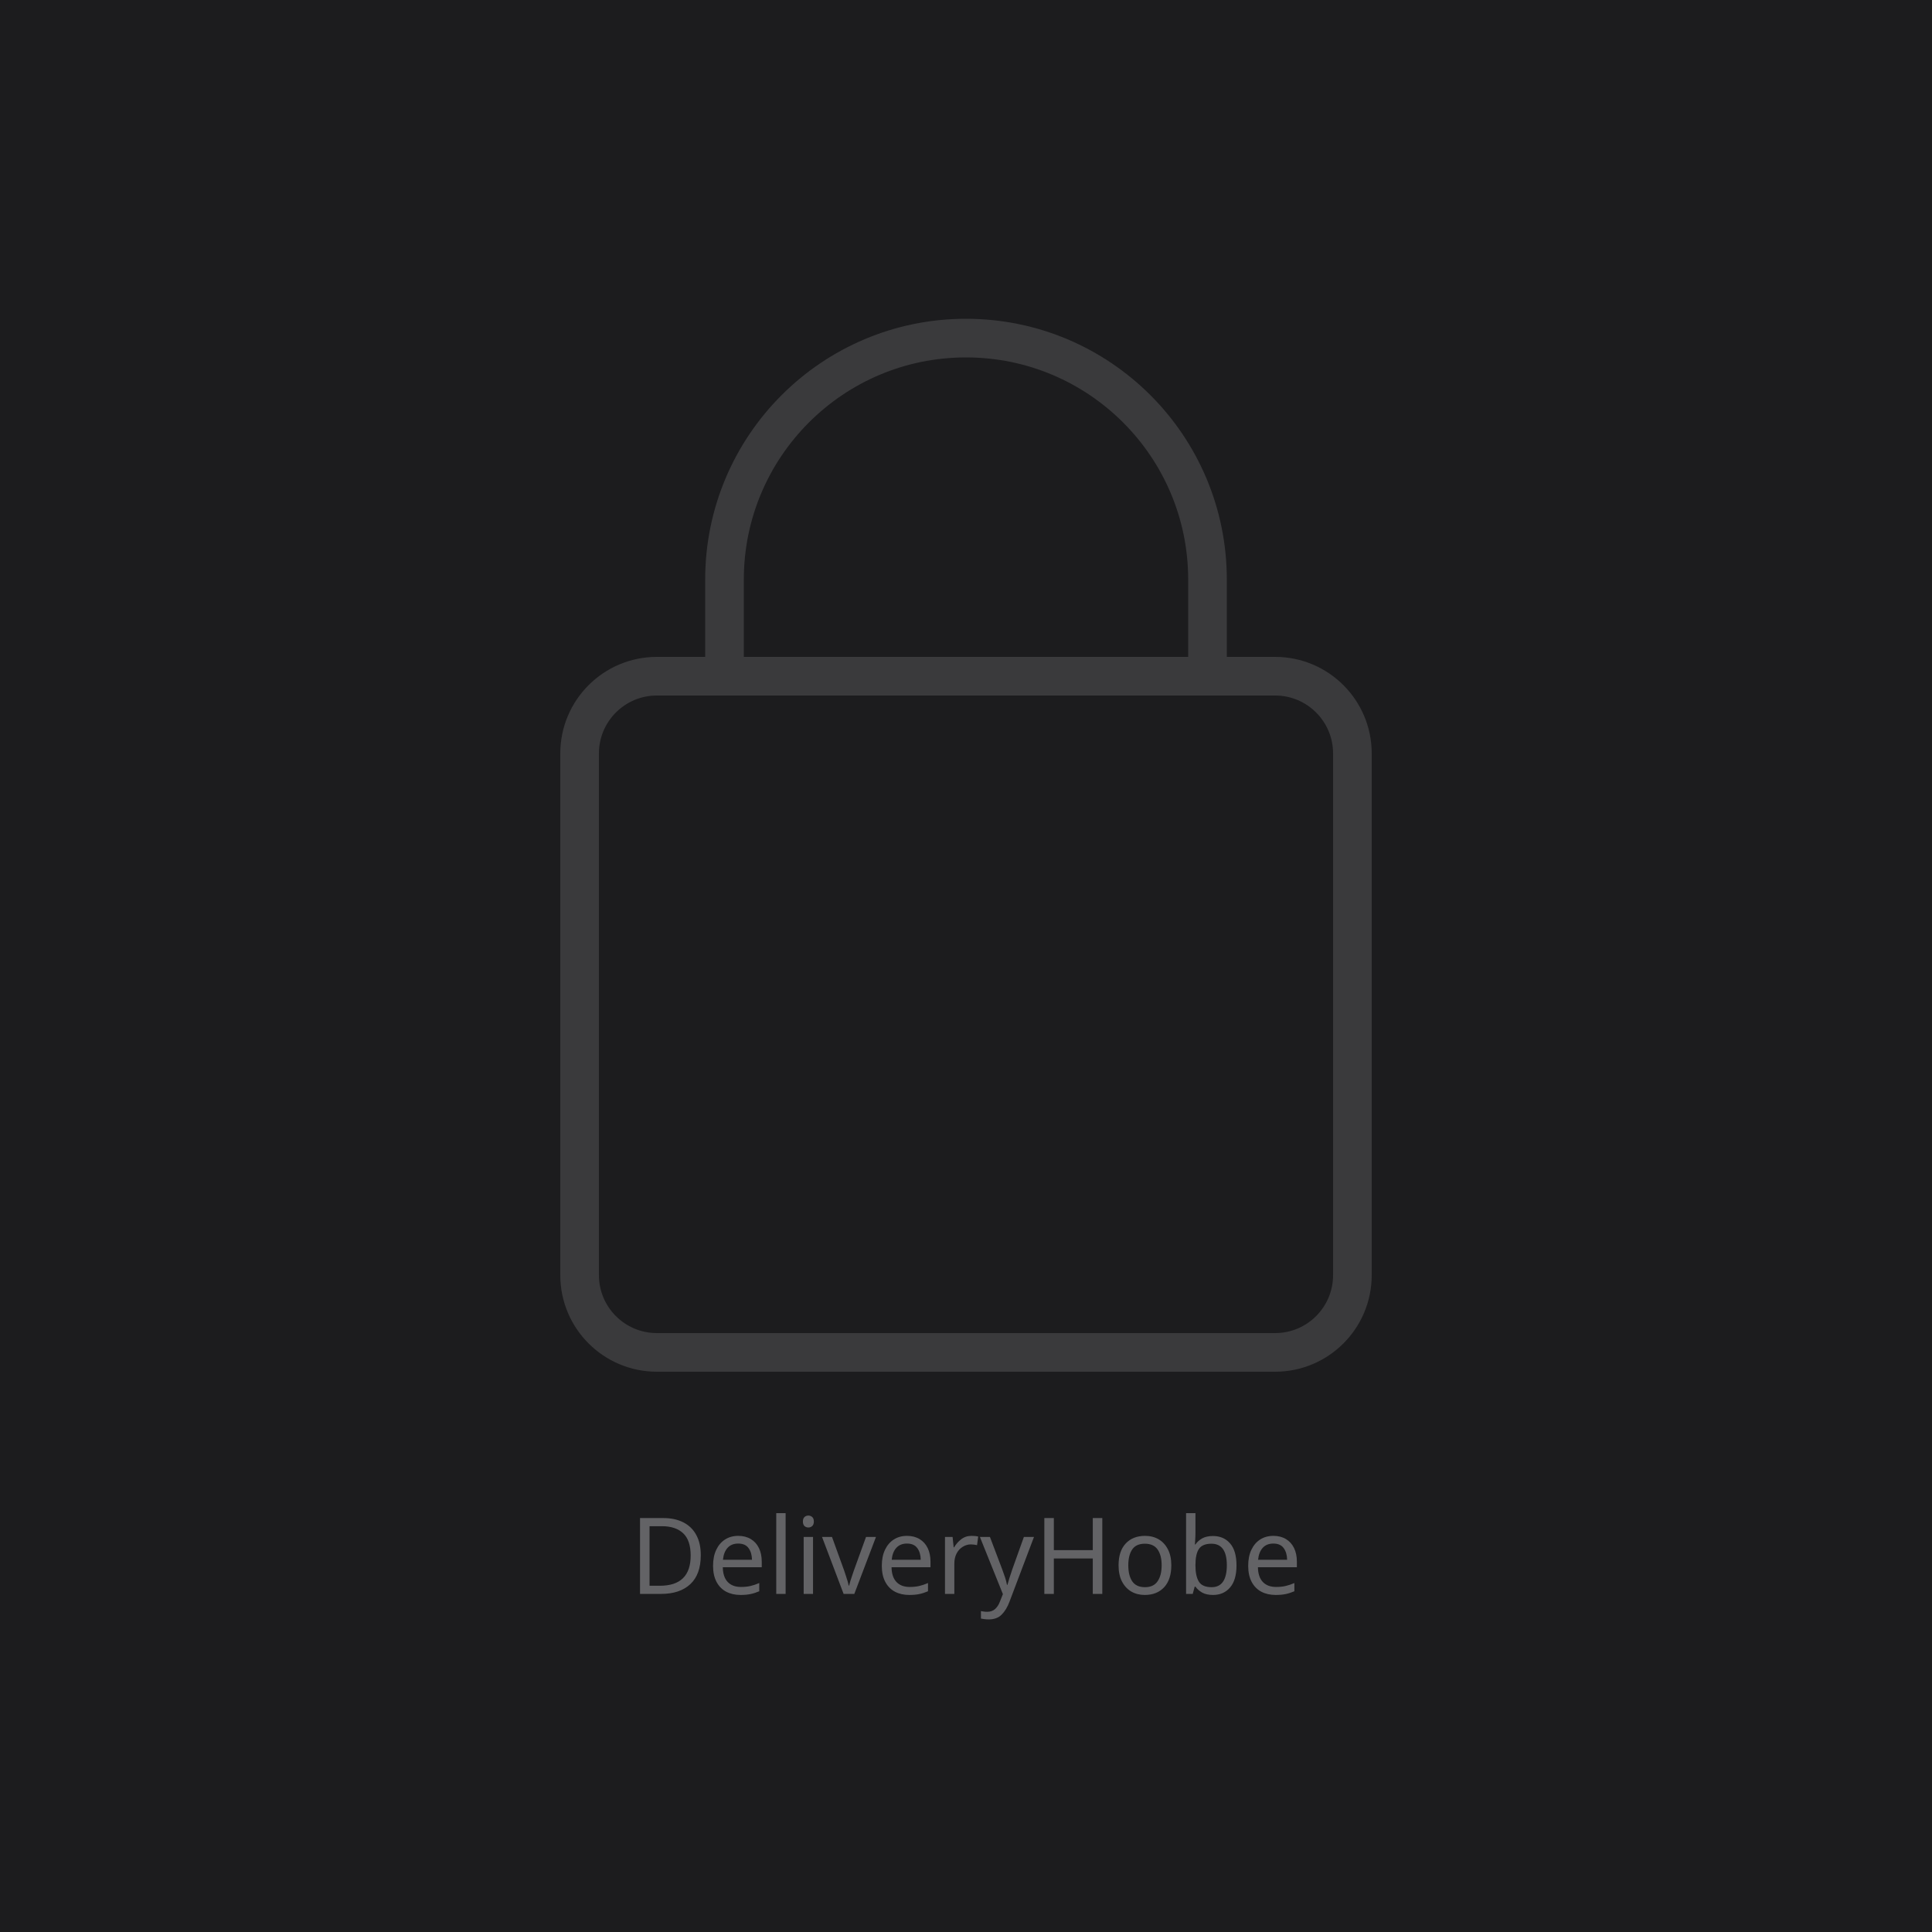
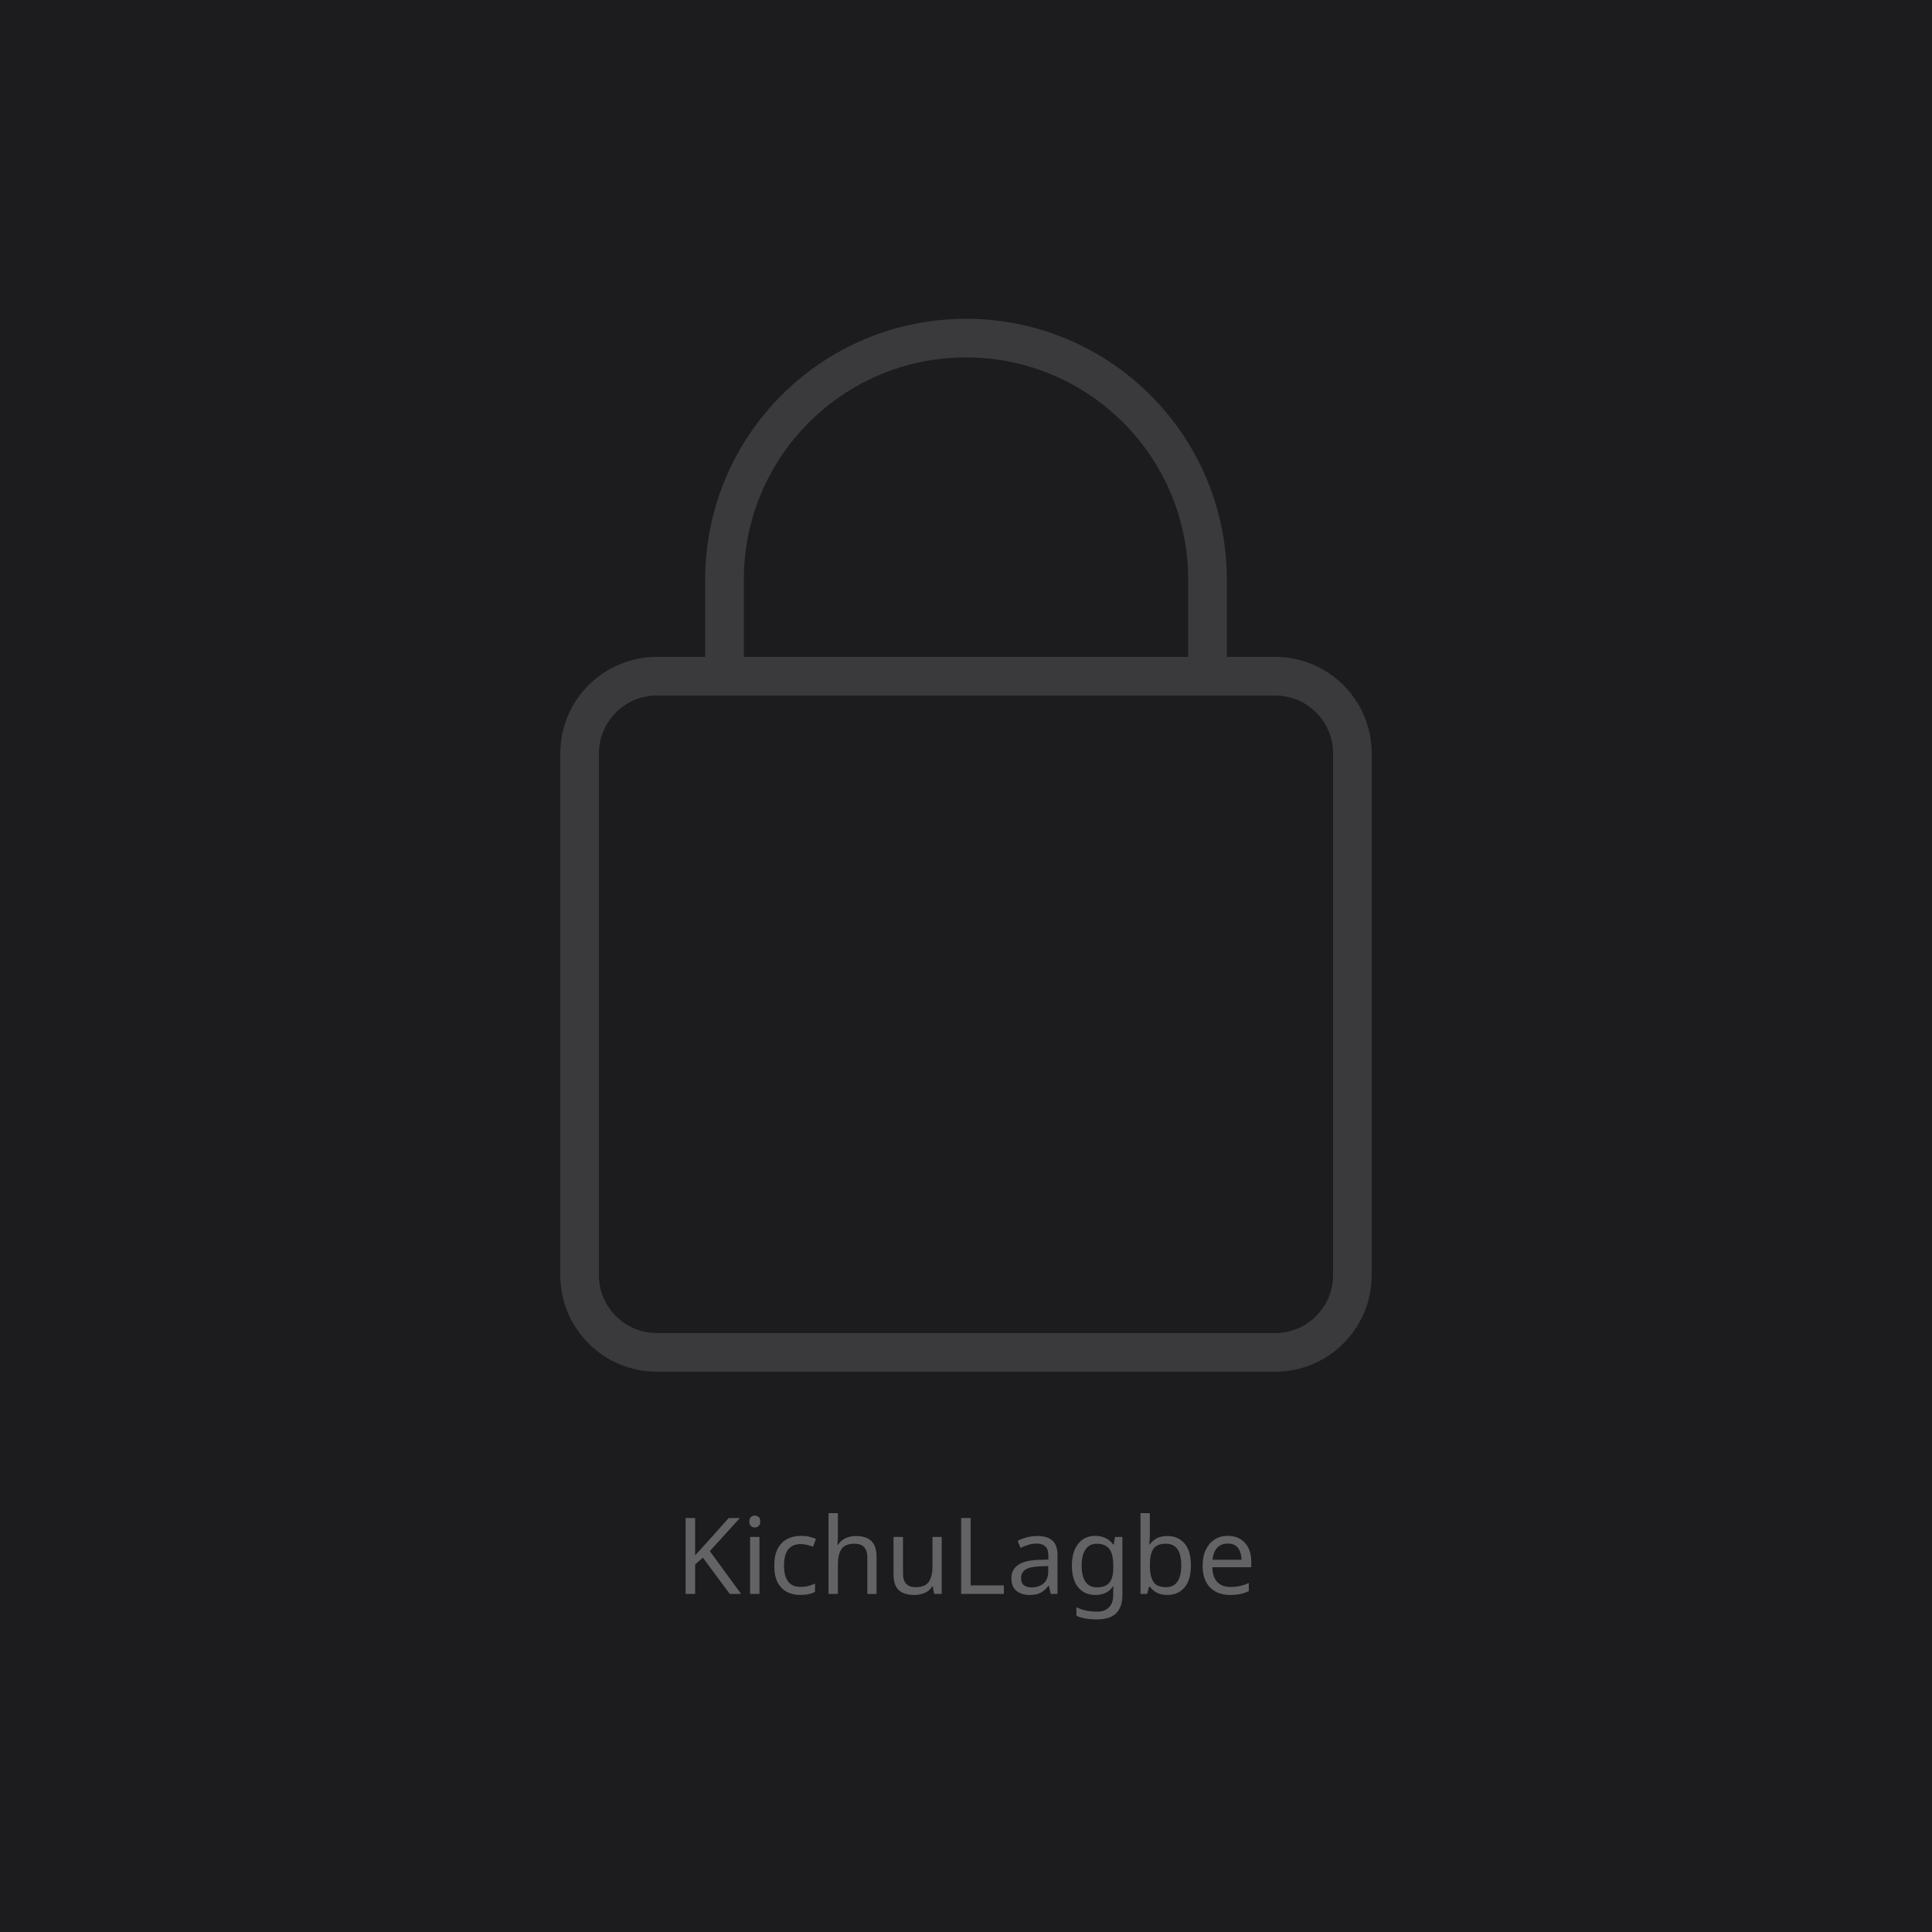
<svg xmlns="http://www.w3.org/2000/svg" viewBox="0 0 400 400" role="img" aria-label="Product image unavailable">
  <rect width="400" height="400" fill="#1c1c1e" />
  <g fill="none" stroke="#3a3a3c" stroke-width="8" stroke-linecap="round" stroke-linejoin="round">
    <rect x="120" y="140" width="160" height="140" rx="16" />
    <path d="M150 140v-20a50 50 0 0 1 100 0v20" />
  </g>
-   <text x="200" y="330" text-anchor="middle" font-family="system-ui, sans-serif" font-size="22" fill="#636366">DeliveryHobe</text>
+   <text x="200" y="330" text-anchor="middle" font-family="system-ui, sans-serif" font-size="22" fill="#636366">KichuLagbe</text>
</svg>
